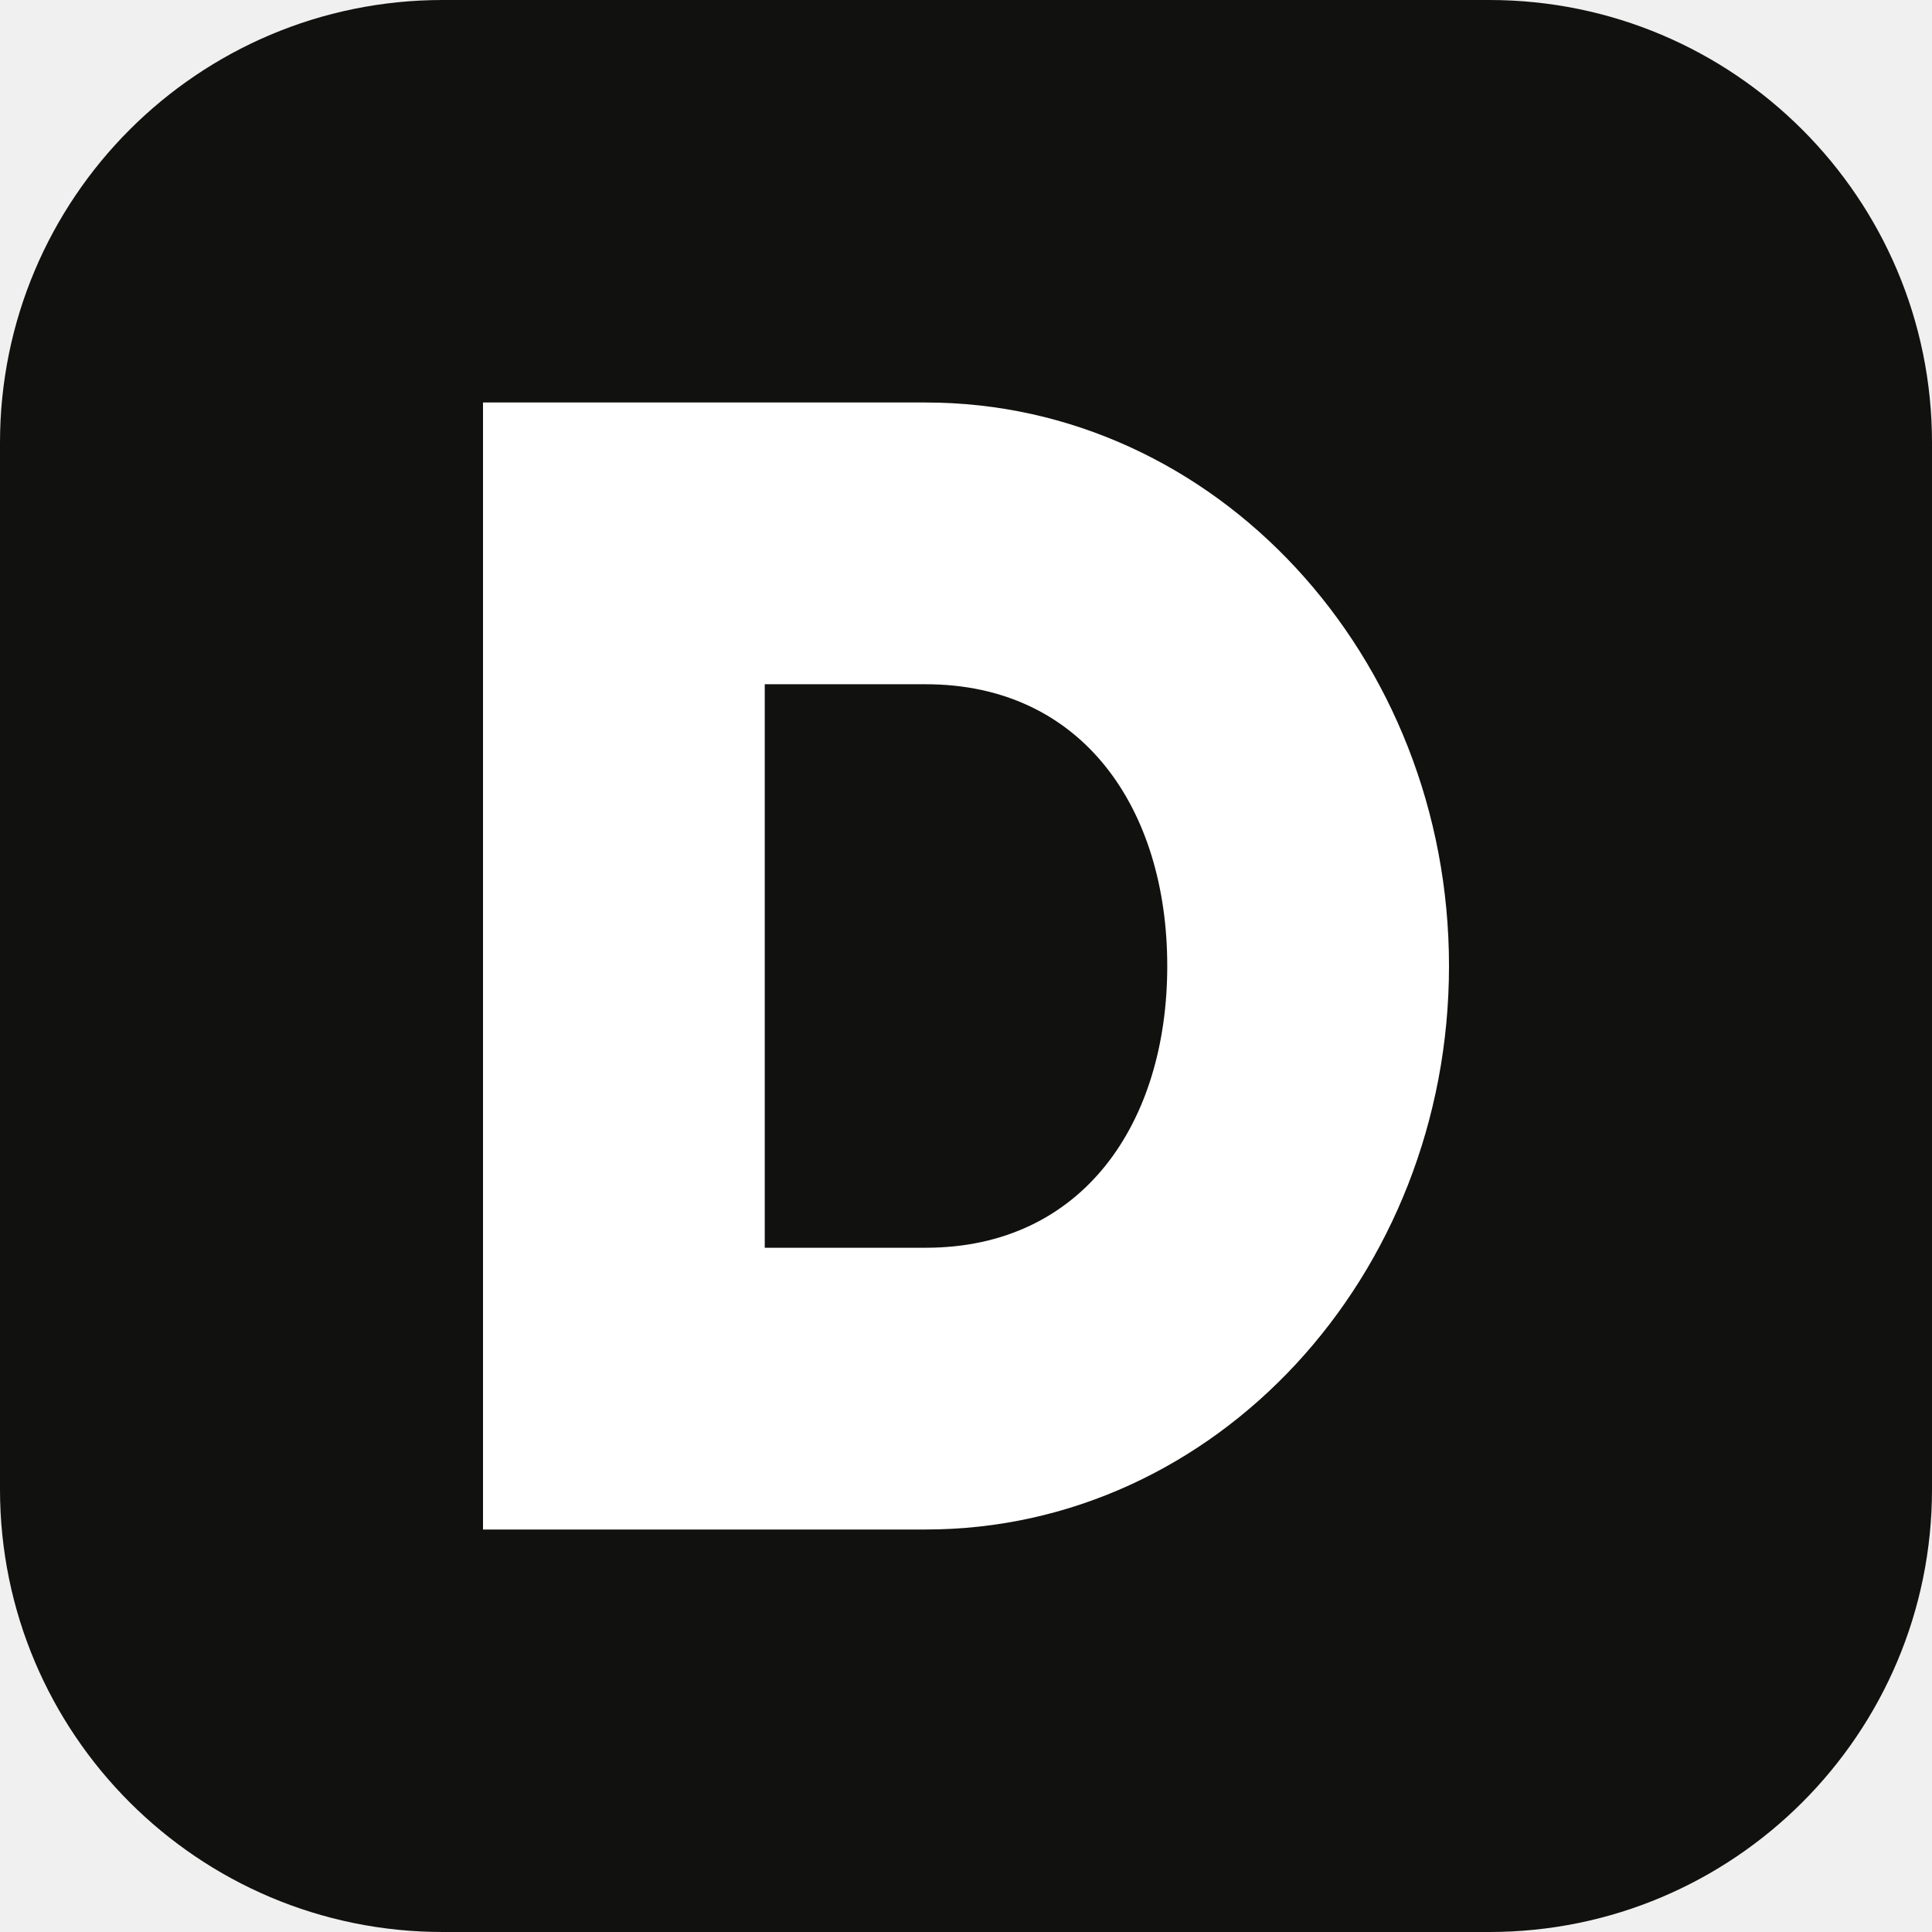
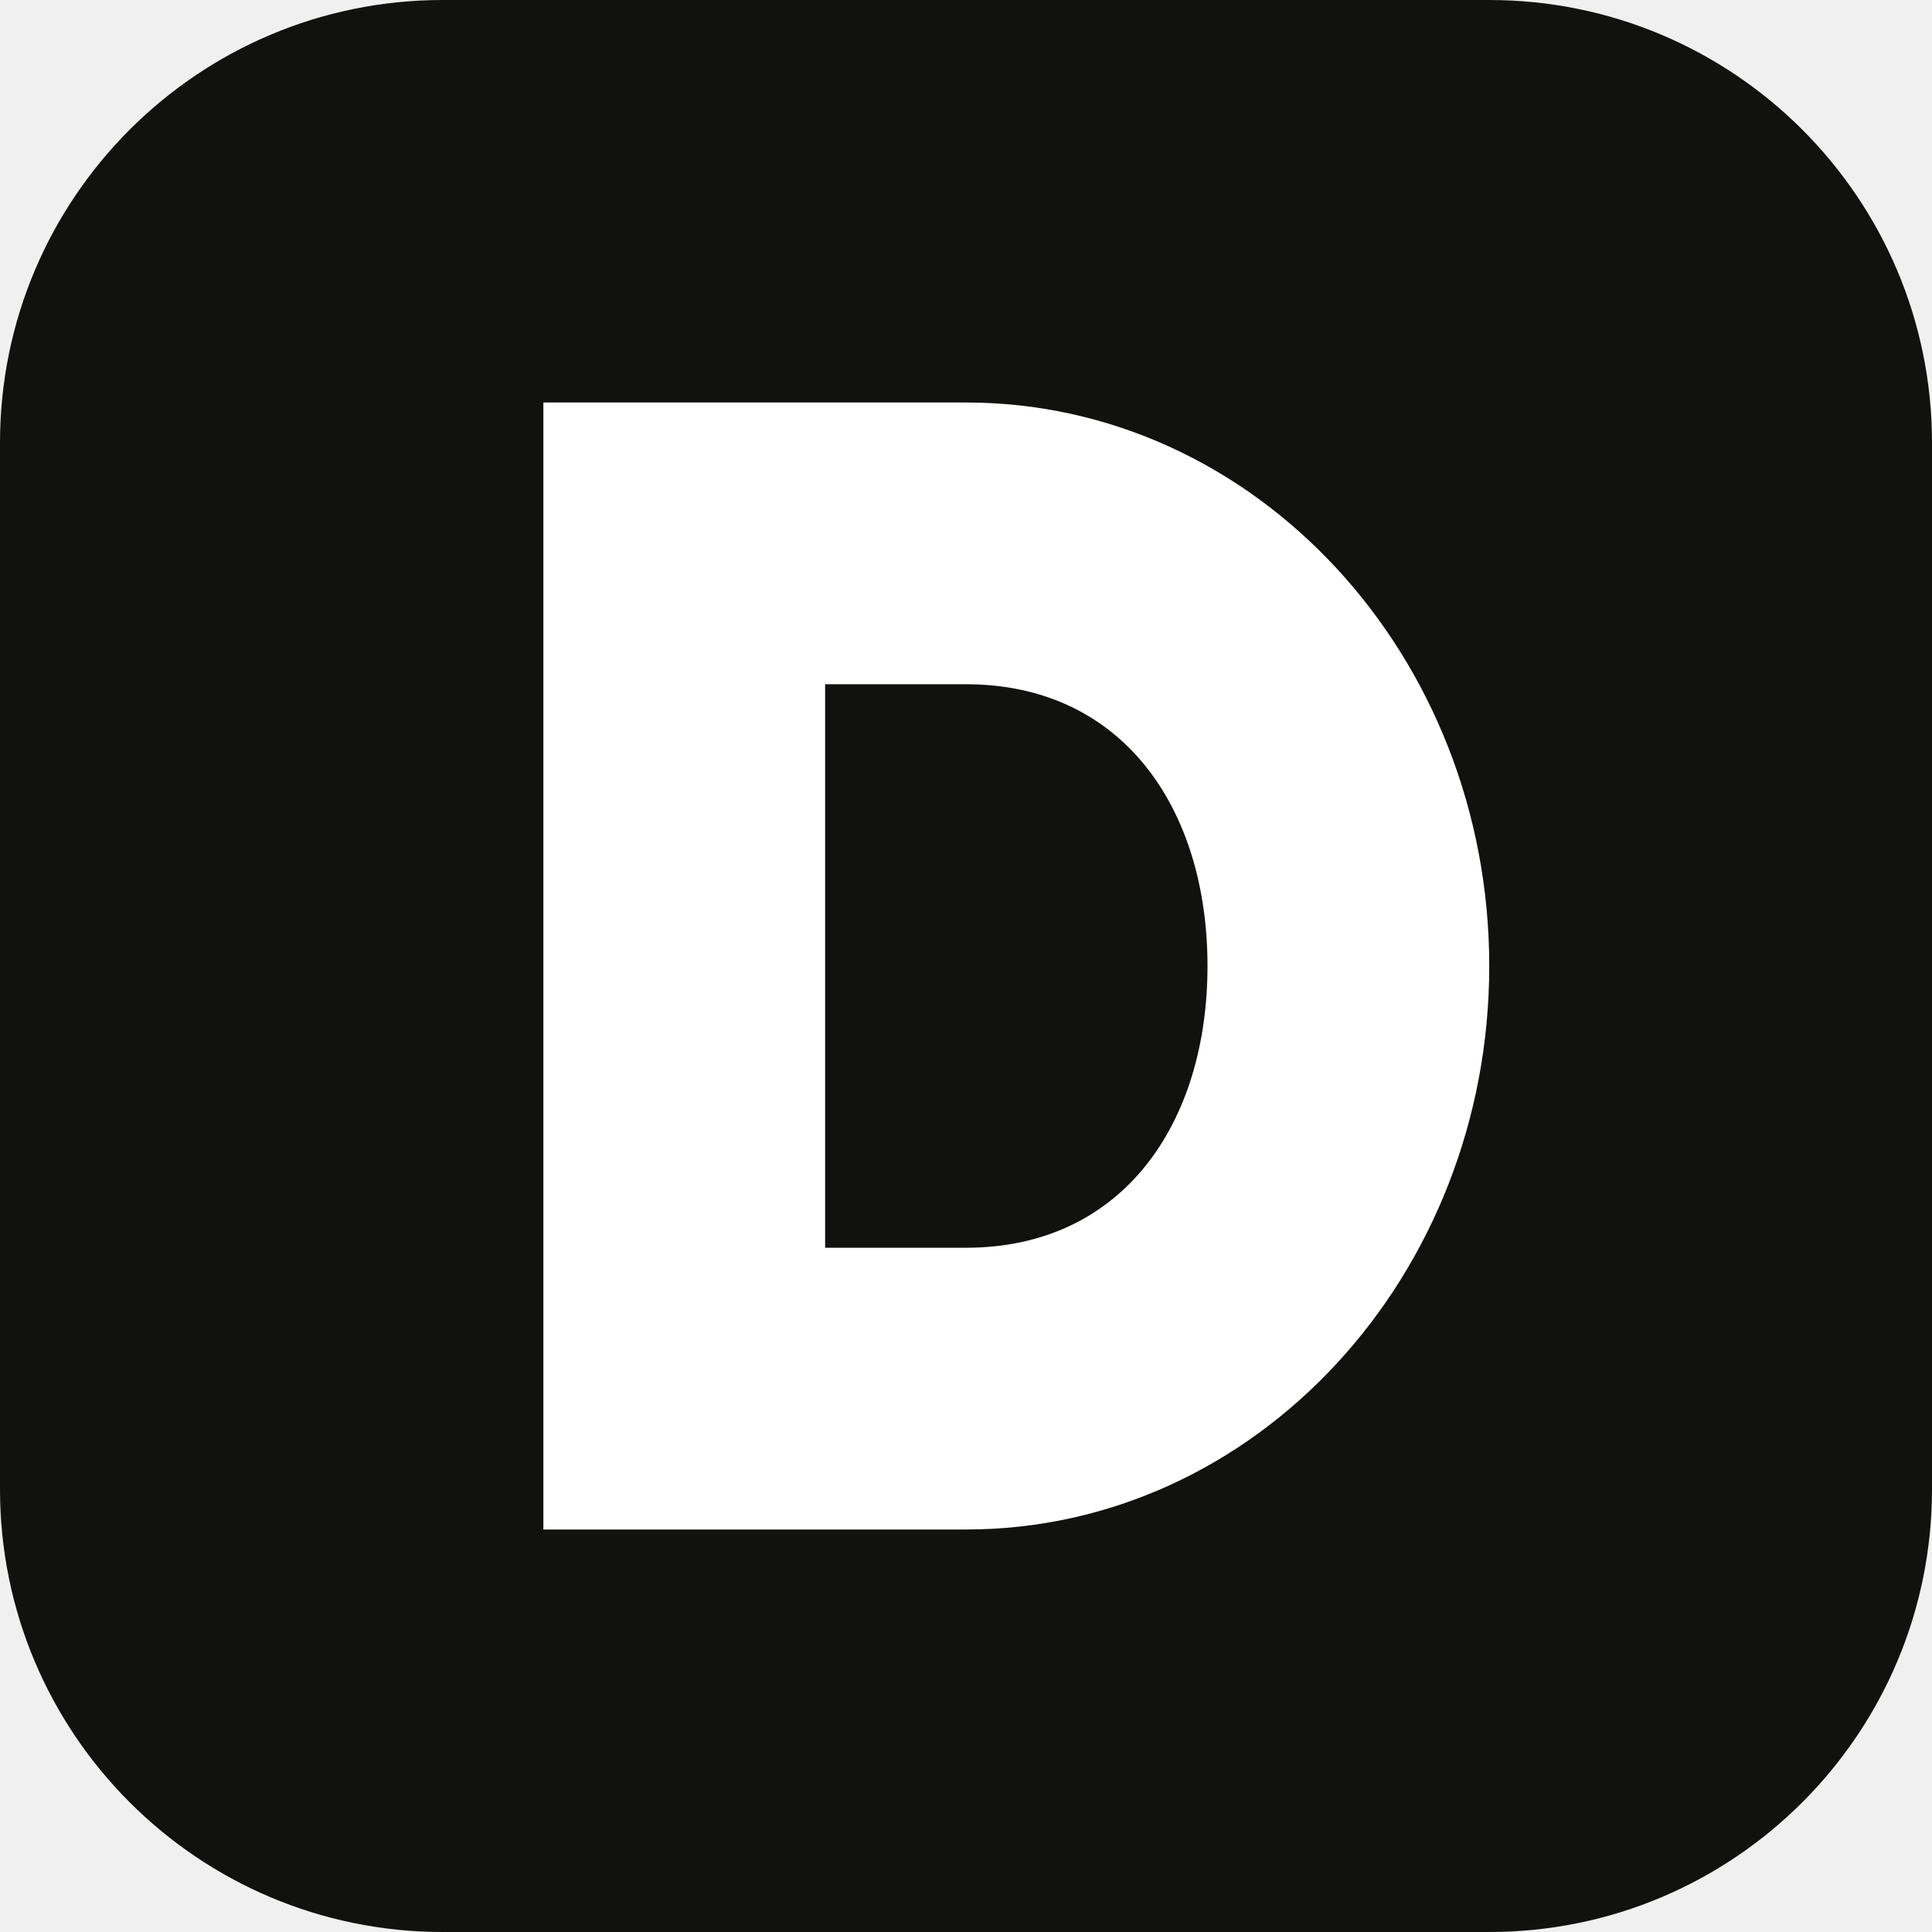
<svg xmlns="http://www.w3.org/2000/svg" width="48" height="48" viewBox="0 0 48 48" fill="none">
  <rect width="48" height="48" rx="11" fill="#11110f" />
-   <path fill="#ffffff" fill-rule="evenodd" clip-rule="evenodd" d="M12 10 H23 C30.2 10 36 16.3 36 24 C36 31.7 30.2 38 23 38 H12 Z        M19 17 H23 C26.9 17 29 20.1 29 24 C29 27.9 26.9 31 23 31 H19 Z" />
+   <path fill="#ffffff" fill-rule="evenodd" clip-rule="evenodd" d="M13.5 10 H24 C31.2 10 37 16.3 37 24 C37 31.7 31.2 38 24 38 H13.5 Z        M20.5 17 H24 C27.9 17 30 20.1 30 24 C30 27.9 27.9 31 24 31 H20.5 Z" />
</svg>
